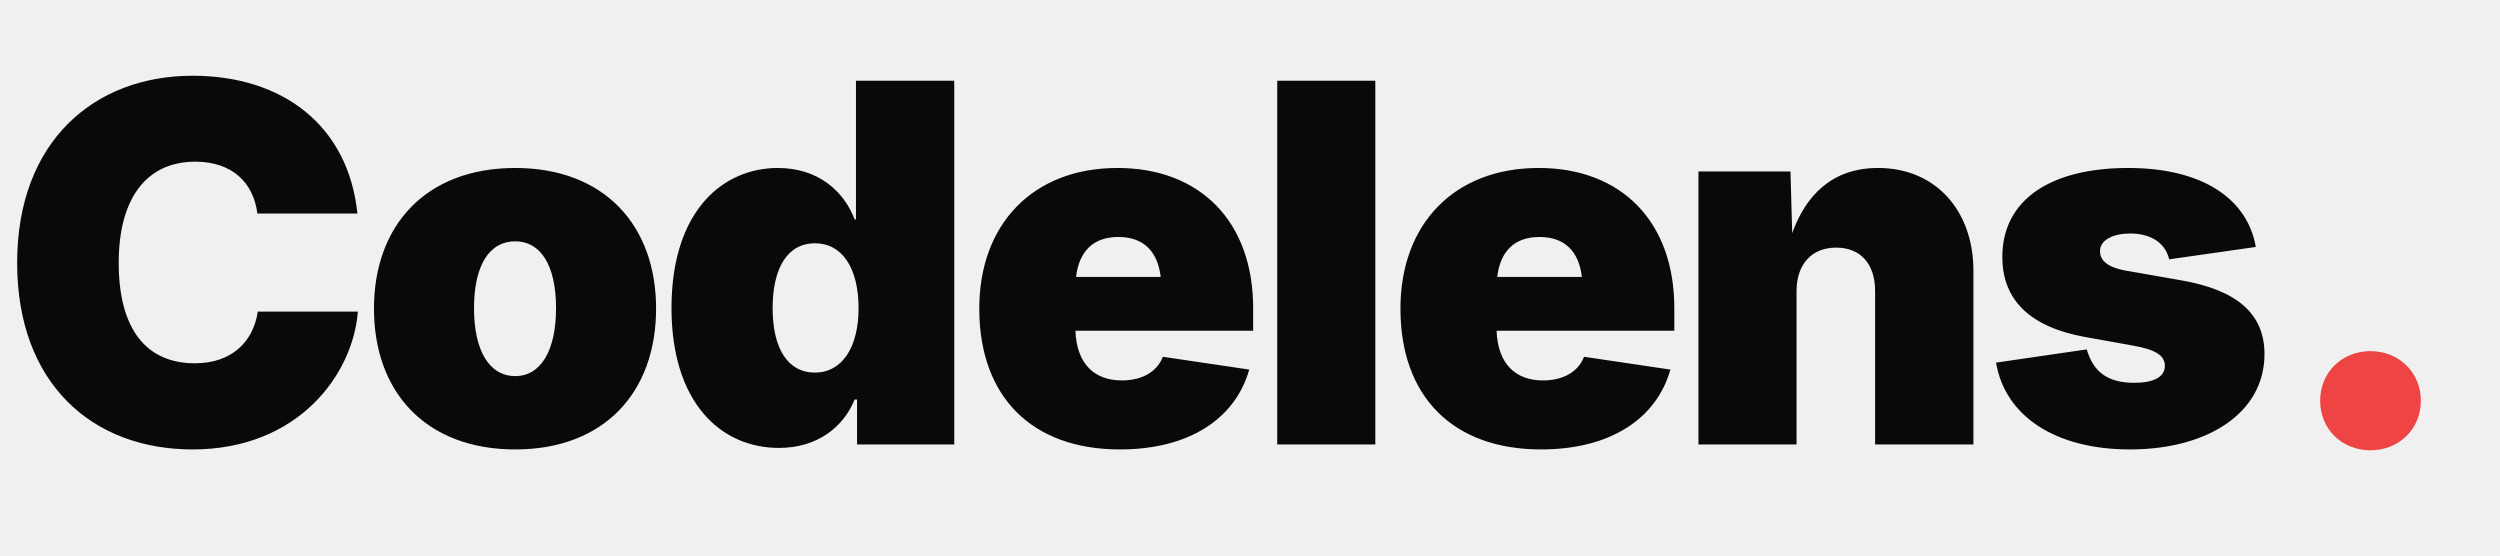
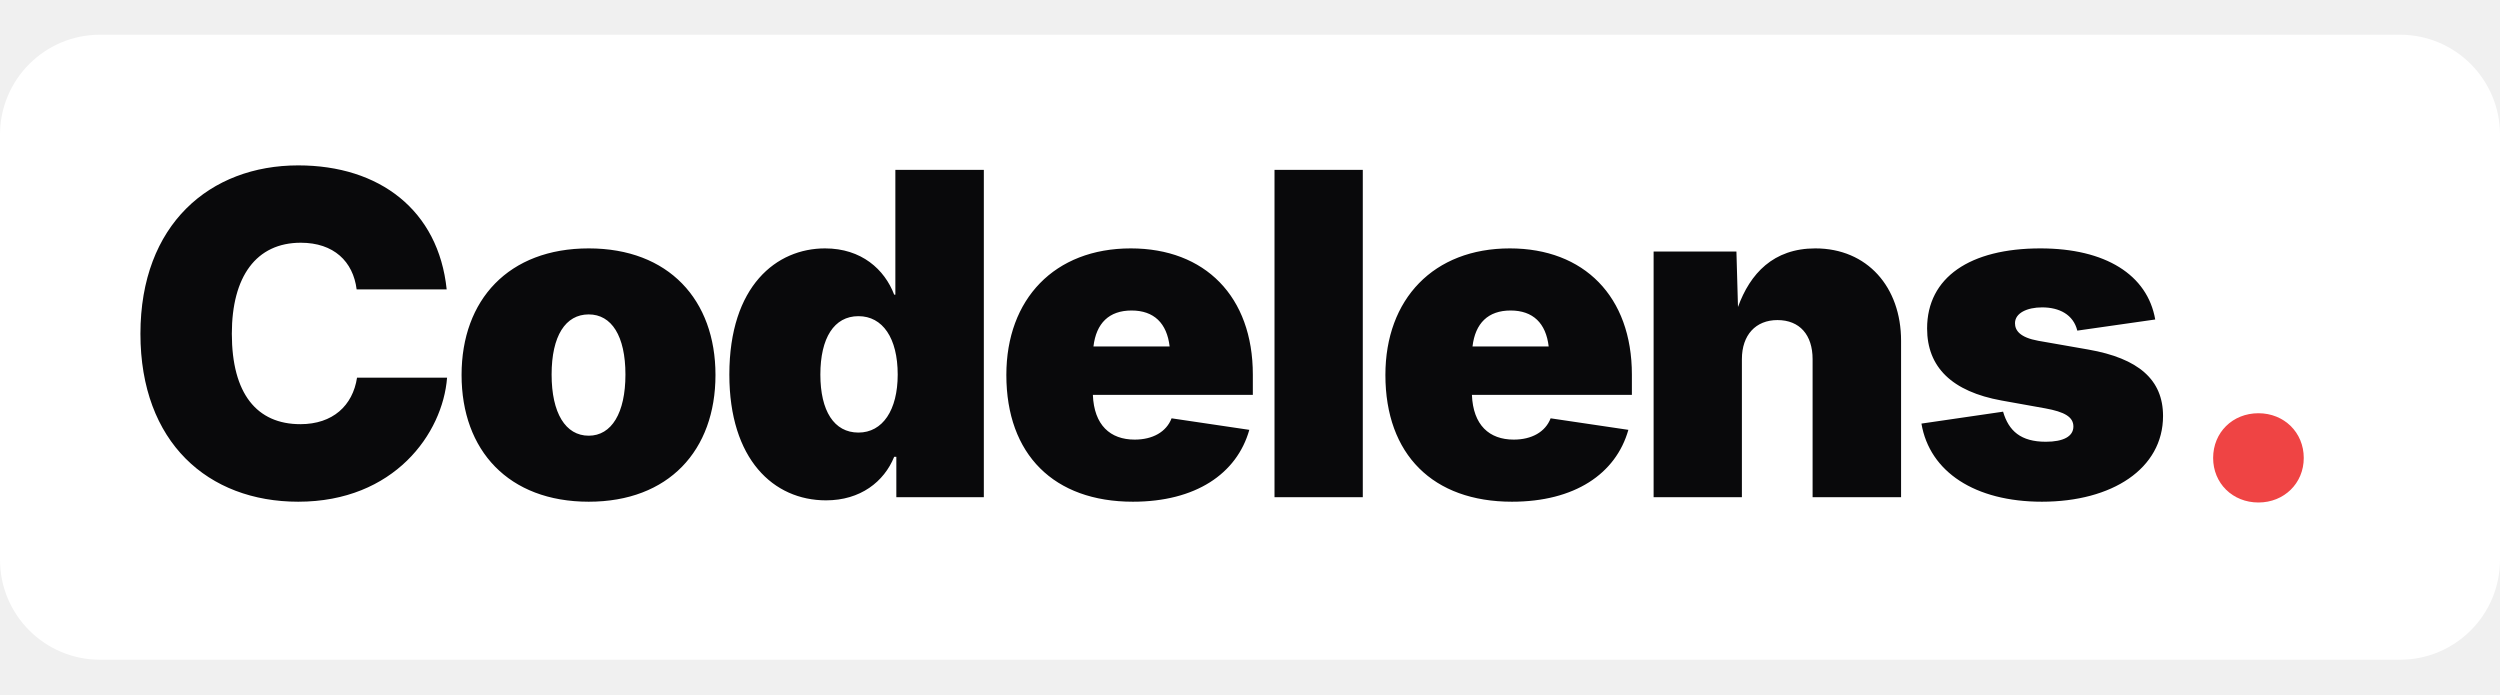
- <svg xmlns="http://www.w3.org/2000/svg" width="180" height="40" viewBox="0 0 180 40">
+ <svg xmlns="http://www.w3.org/2000/svg" width="180" height="50" viewBox="-10 -5 200 50">
+   <rect x="-10" y="-5" width="200" height="50" rx="8" fill="#ffffff" />
  <text x="0" y="32" font-family="-apple-system, BlinkMacSystemFont, 'Inter', 'Segoe UI', Roboto, Helvetica, Arial, sans-serif" font-weight="900" font-size="36" fill="#09090b" letter-spacing="-0.03em">Codelens<tspan fill="#ef4444">.</tspan>
  </text>
</svg>
